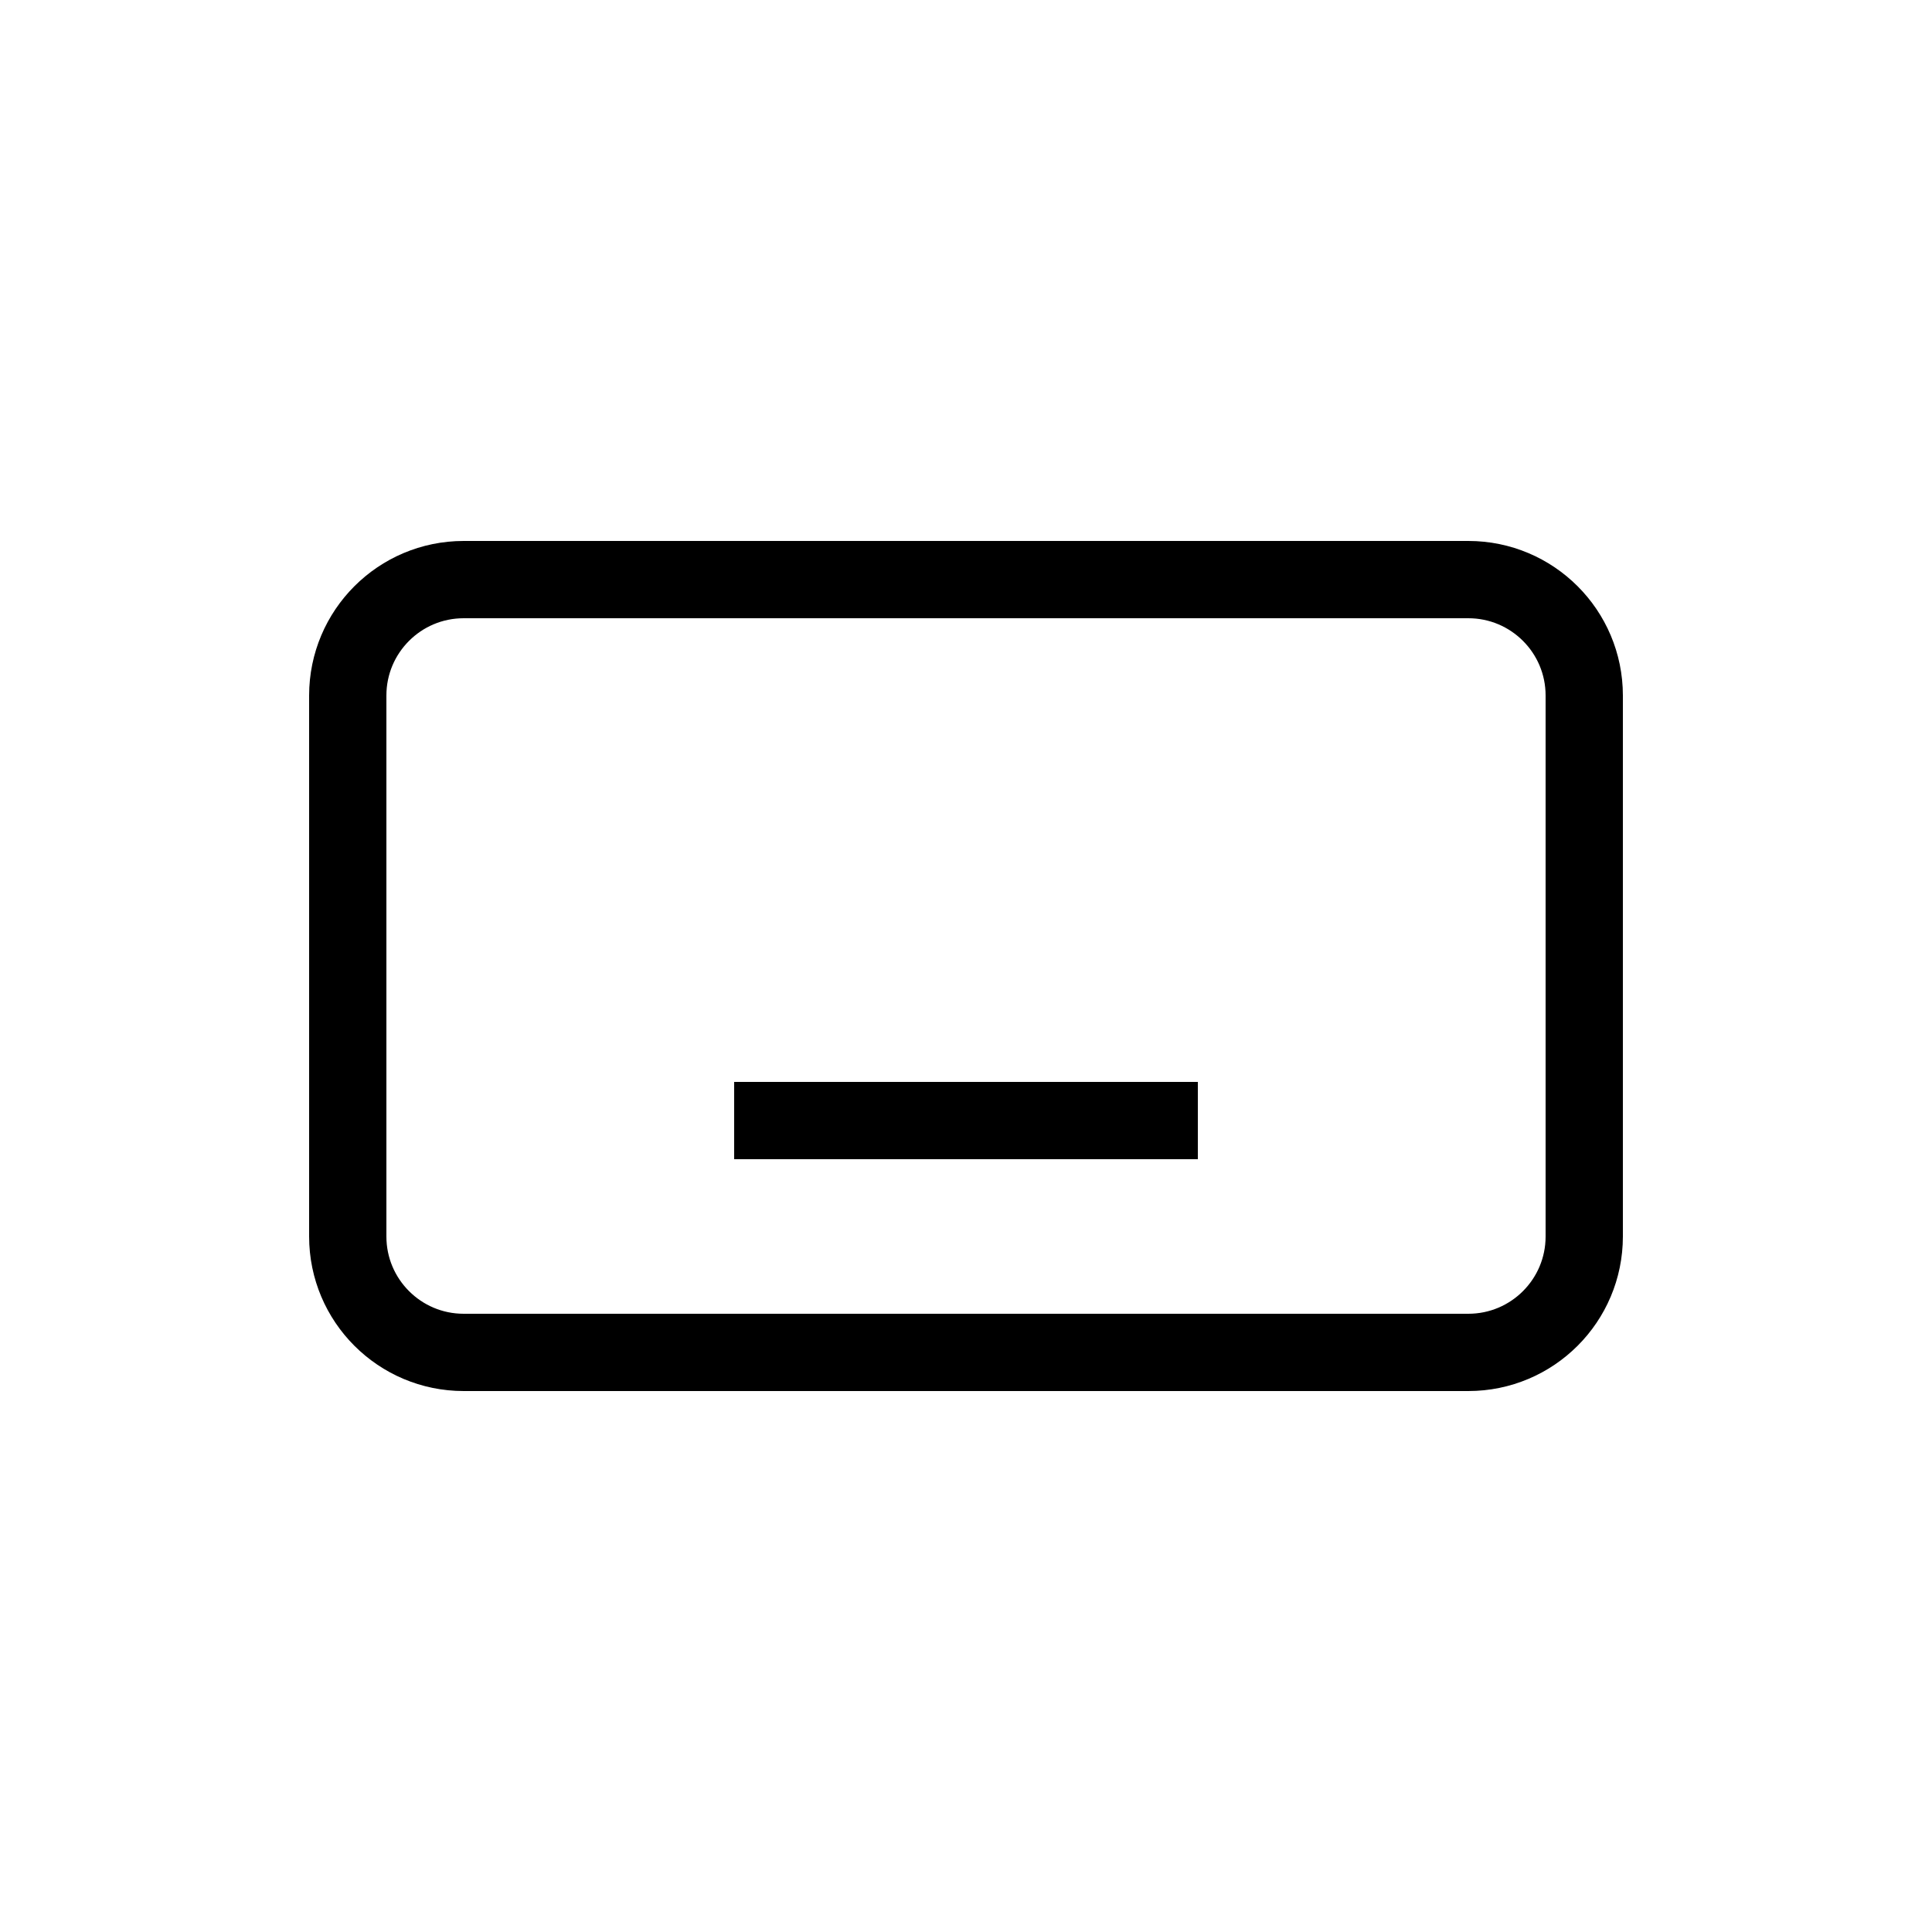
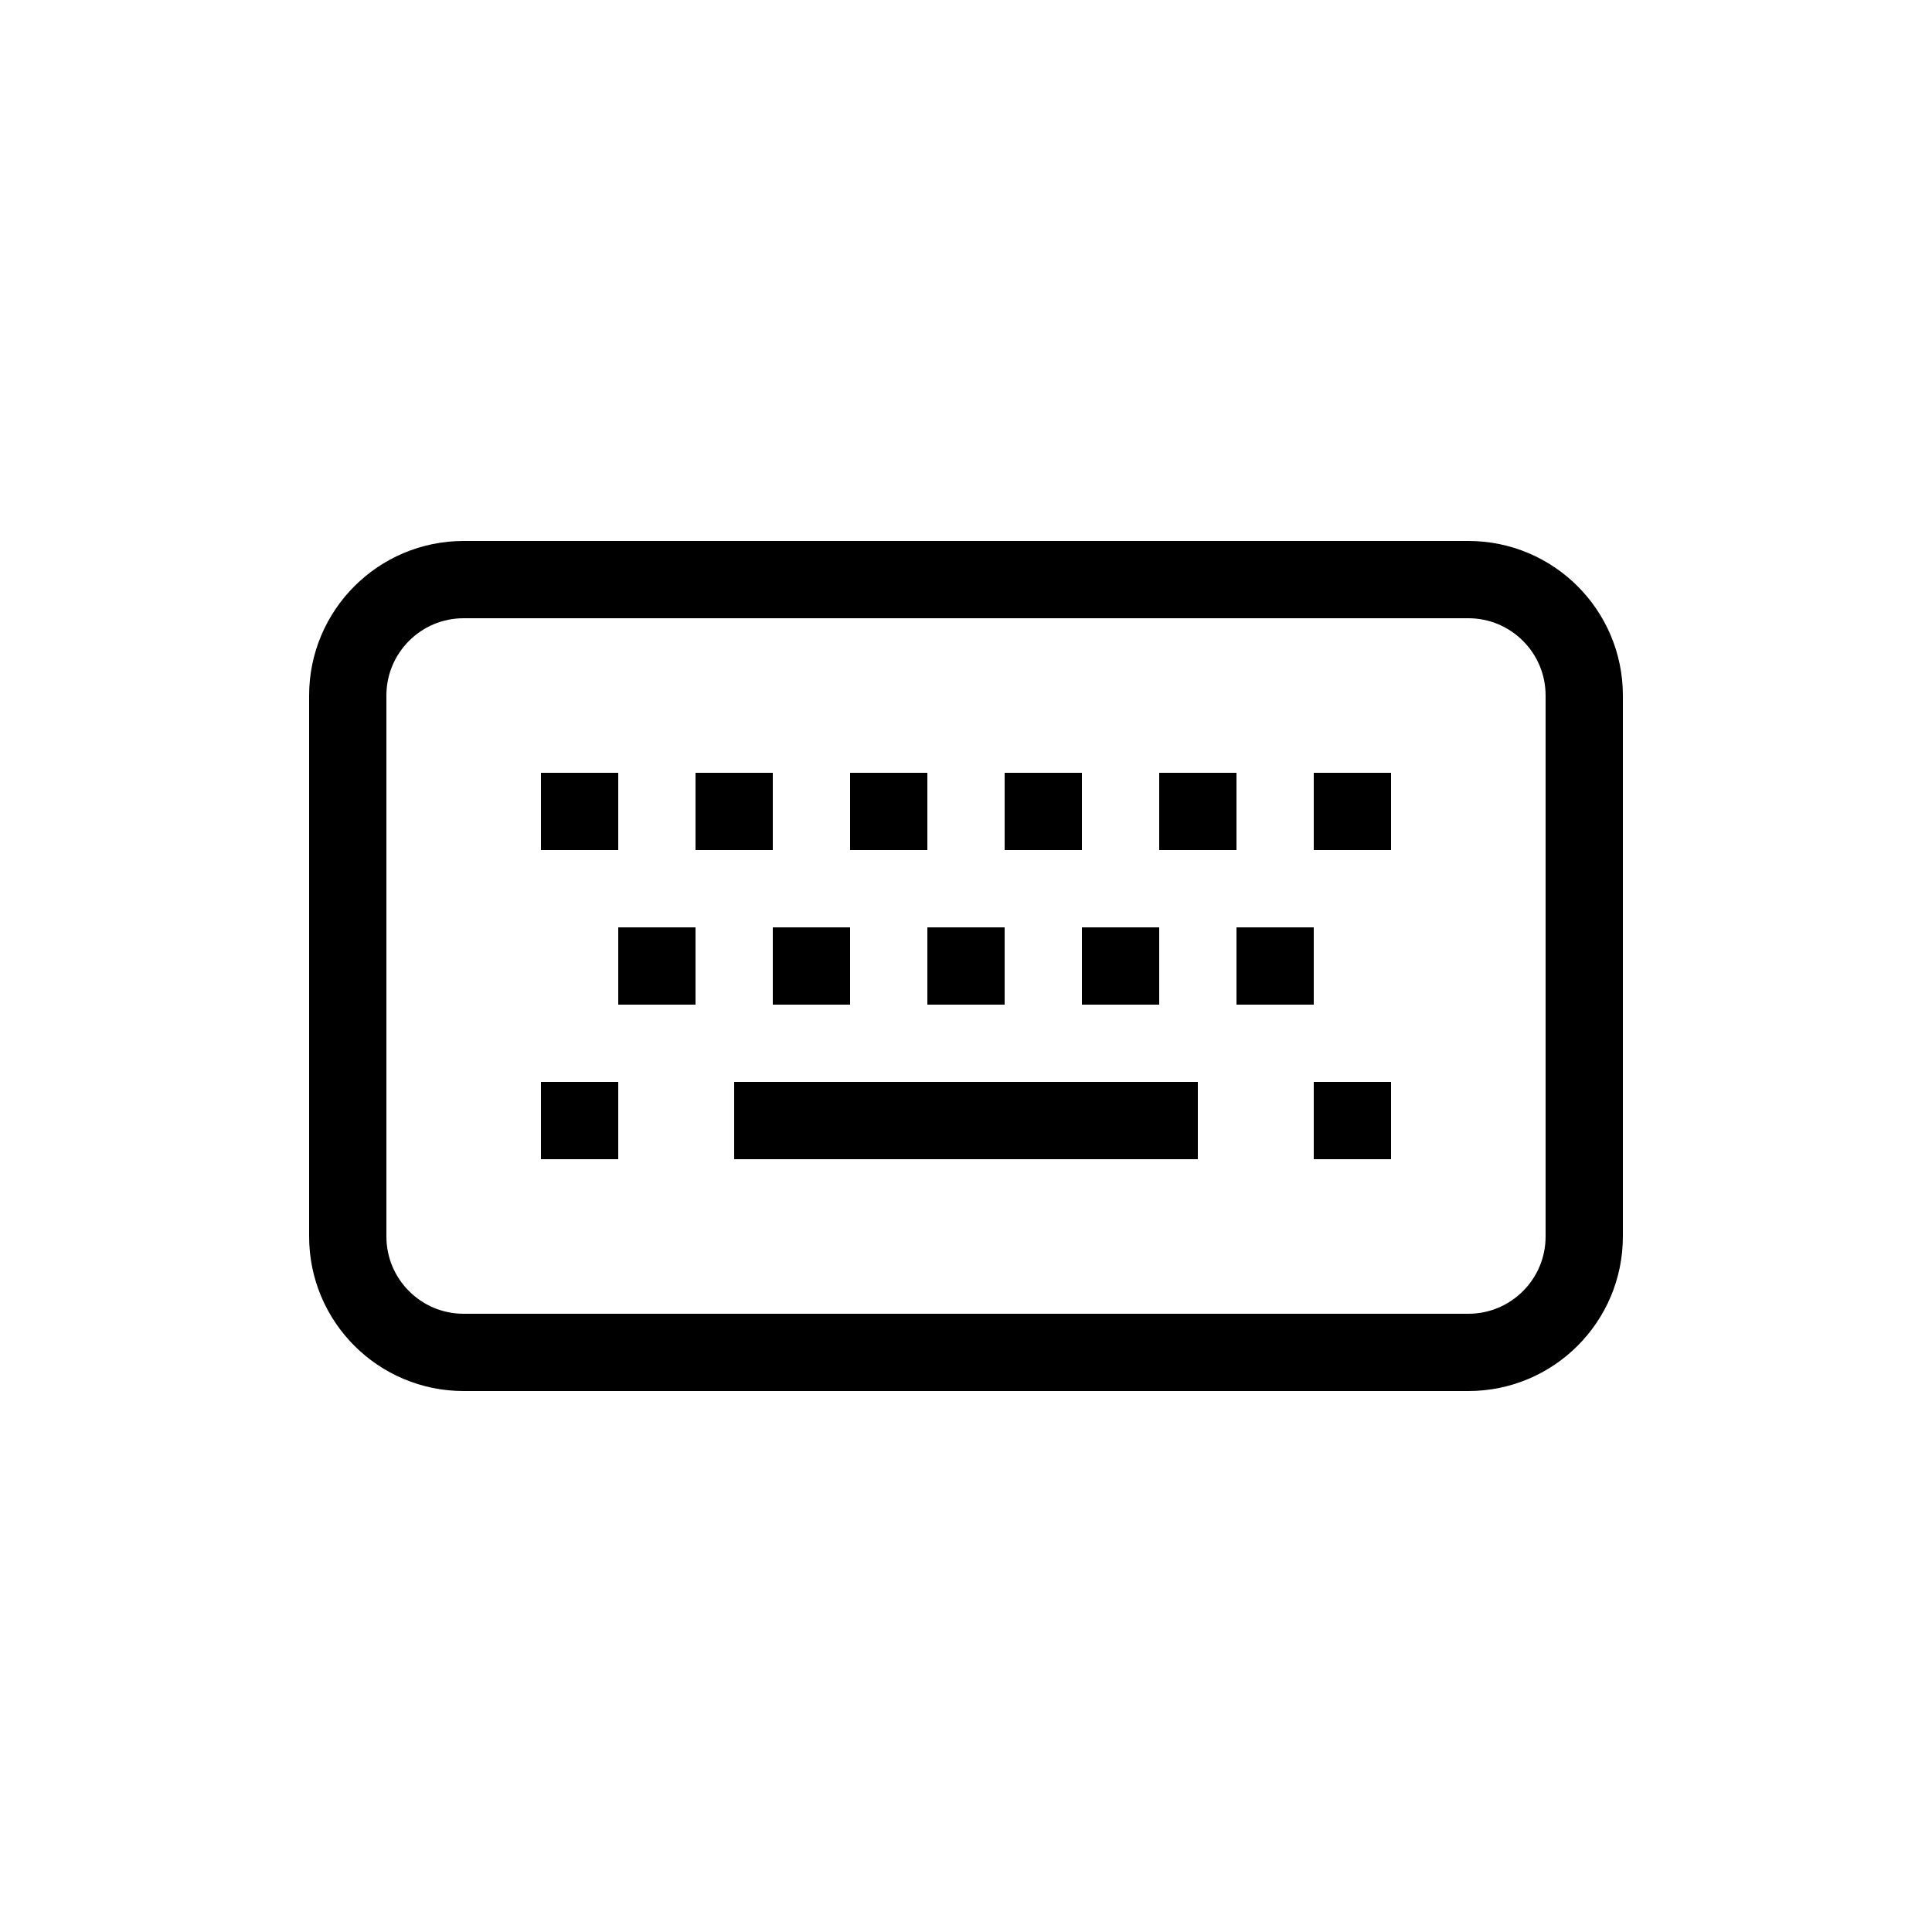
<svg xmlns="http://www.w3.org/2000/svg" width="25" height="25" fill="none">
  <path d="M19 7.5H6A1.5 1.5 0 0 0 4.5 9v7A1.5 1.5 0 0 0 6 17.5h13a1.5 1.5 0 0 0 1.5-1.5V9A1.5 1.5 0 0 0 19 7.5z" stroke="currentColor" />
-   <mask id="a" fill="currentColor">
-     <path d="M8 10H7v1h1v-1z" />
-   </mask>
-   <path d="M7 10V9H6v1h1zm1 0h1V9H8v1zm0 1v1h1v-1H8zm-1 0H6v1h1v-1zm0 0h1V9H7v2zm0-1v1h2v-1H7zm1 0H7v2h1v-2zm0 1v-1H6v1h2z" fill="currentColor" mask="url(#a)" />
-   <mask id="b" fill="currentColor">
-     <path d="M10 10H9v1h1v-1z" />
-   </mask>
-   <path d="M9 10V9H8v1h1zm1 0h1V9h-1v1zm0 1v1h1v-1h-1zm-1 0H8v1h1v-1zm0 0h1V9H9v2zm0-1v1h2v-1H9zm1 0H9v2h1v-2zm0 1v-1H8v1h2z" fill="currentColor" mask="url(#b)" />
-   <mask id="c" fill="currentColor">
-     <path d="M12 10h-1v1h1v-1z" />
-   </mask>
-   <path d="M11 10V9h-1v1h1zm1 0h1V9h-1v1zm0 1v1h1v-1h-1zm-1 0h-1v1h1v-1zm0 0h1V9h-1v2zm0-1v1h2v-1h-2zm1 0h-1v2h1v-2zm0 1v-1h-2v1h2z" fill="currentColor" mask="url(#c)" />
-   <mask id="d" fill="currentColor">
-     <path d="M14 10h-1v1h1v-1z" />
-   </mask>
-   <path d="M13 10V9h-1v1h1zm1 0h1V9h-1v1zm0 1v1h1v-1h-1zm-1 0h-1v1h1v-1zm0 0h1V9h-1v2zm0-1v1h2v-1h-2zm1 0h-1v2h1v-2zm0 1v-1h-2v1h2z" fill="currentColor" mask="url(#d)" />
-   <mask id="e" fill="currentColor">
-     <path d="M16 10h-1v1h1v-1z" />
-   </mask>
-   <path d="M15 10V9h-1v1h1zm1 0h1V9h-1v1zm0 1v1h1v-1h-1zm-1 0h-1v1h1v-1zm0 0h1V9h-1v2zm0-1v1h2v-1h-2zm1 0h-1v2h1v-2zm0 1v-1h-2v1h2z" fill="currentColor" mask="url(#e)" />
-   <mask id="f" fill="currentColor">
-     <path d="M18 10h-1v1h1v-1z" />
-   </mask>
-   <path d="M17 10V9h-1v1h1zm1 0h1V9h-1v1zm0 1v1h1v-1h-1zm-1 0h-1v1h1v-1zm0 0h1V9h-1v2zm0-1v1h2v-1h-2zm1 0h-1v2h1v-2zm0 1v-1h-2v1h2z" fill="currentColor" mask="url(#f)" />
-   <mask id="g" fill="currentColor">
-     <path d="M9 12H8v1h1v-1z" />
-   </mask>
-   <path d="M8 12v-1H7v1h1zm1 0h1v-1H9v1zm0 1v1h1v-1H9zm-1 0H7v1h1v-1zm0 0h1v-2H8v2zm0-1v1h2v-1H8zm1 0H8v2h1v-2zm0 1v-1H7v1h2z" fill="currentColor" mask="url(#g)" />
-   <mask id="h" fill="currentColor">
-     <path d="M8 14H7v1h1v-1z" />
-   </mask>
-   <path d="M7 14v-1H6v1h1zm1 0h1v-1H8v1zm0 1v1h1v-1H8zm-1 0H6v1h1v-1zm0 0h1v-2H7v2zm0-1v1h2v-1H7zm1 0H7v2h1v-2zm0 1v-1H6v1h2z" fill="currentColor" mask="url(#h)" />
-   <mask id="i" fill="currentColor">
-     <path d="M18 14h-1v1h1v-1z" />
-   </mask>
-   <path d="M17 14v-1h-1v1h1zm1 0h1v-1h-1v1zm0 1v1h1v-1h-1zm-1 0h-1v1h1v-1zm0 0h1v-2h-1v2zm0-1v1h2v-1h-2zm1 0h-1v2h1v-2zm0 1v-1h-2v1h2z" fill="currentColor" mask="url(#i)" />
-   <mask id="j" fill="currentColor">
-     <path d="M11 12h-1v1h1v-1z" />
-   </mask>
-   <path d="M10 12v-1H9v1h1zm1 0h1v-1h-1v1zm0 1v1h1v-1h-1zm-1 0H9v1h1v-1zm0 0h1v-2h-1v2zm0-1v1h2v-1h-2zm1 0h-1v2h1v-2zm0 1v-1H9v1h2z" fill="currentColor" mask="url(#j)" />
-   <mask id="k" fill="currentColor">
-     <path d="M13 12h-1v1h1v-1z" />
-   </mask>
-   <path d="M12 12v-1h-1v1h1zm1 0h1v-1h-1v1zm0 1v1h1v-1h-1zm-1 0h-1v1h1v-1zm0 0h1v-2h-1v2zm0-1v1h2v-1h-2zm1 0h-1v2h1v-2zm0 1v-1h-2v1h2z" fill="currentColor" mask="url(#k)" />
-   <mask id="l" fill="currentColor">
-     <path d="M15 12h-1v1h1v-1z" />
-   </mask>
-   <path d="M14 12v-1h-1v1h1zm1 0h1v-1h-1v1zm0 1v1h1v-1h-1zm-1 0h-1v1h1v-1zm0 0h1v-2h-1v2zm0-1v1h2v-1h-2zm1 0h-1v2h1v-2zm0 1v-1h-2v1h2z" fill="currentColor" mask="url(#l)" />
-   <mask id="m" fill="currentColor">
-     <path d="M17 12h-1v1h1v-1z" />
-   </mask>
-   <path d="M16 12v-1h-1v1h1zm1 0h1v-1h-1v1zm0 1v1h1v-1h-1zm-1 0h-1v1h1v-1zm0 0h1v-2h-1v2zm0-1v1h2v-1h-2zm1 0h-1v2h1v-2zm0 1v-1h-2v1h2z" fill="currentColor" mask="url(#m)" />
+   <path d="M8 10H7v1h1v-1zM10 10H9v1h1v-1zM12 10h-1v1h1v-1zM14 10h-1v1h1v-1zM16 10h-1v1h1v-1zM18 10h-1v1h1v-1zM9 12H8v1h1v-1zM8 14H7v1h1v-1zM18 14h-1v1h1v-1zM11 12h-1v1h1v-1zM13 12h-1v1h1v-1zM15 12h-1v1h1v-1zM17 12h-1v1h1v-1z" fill="currentColor" />
  <path d="M9.5 14.5h6" stroke="currentColor" />
</svg>
